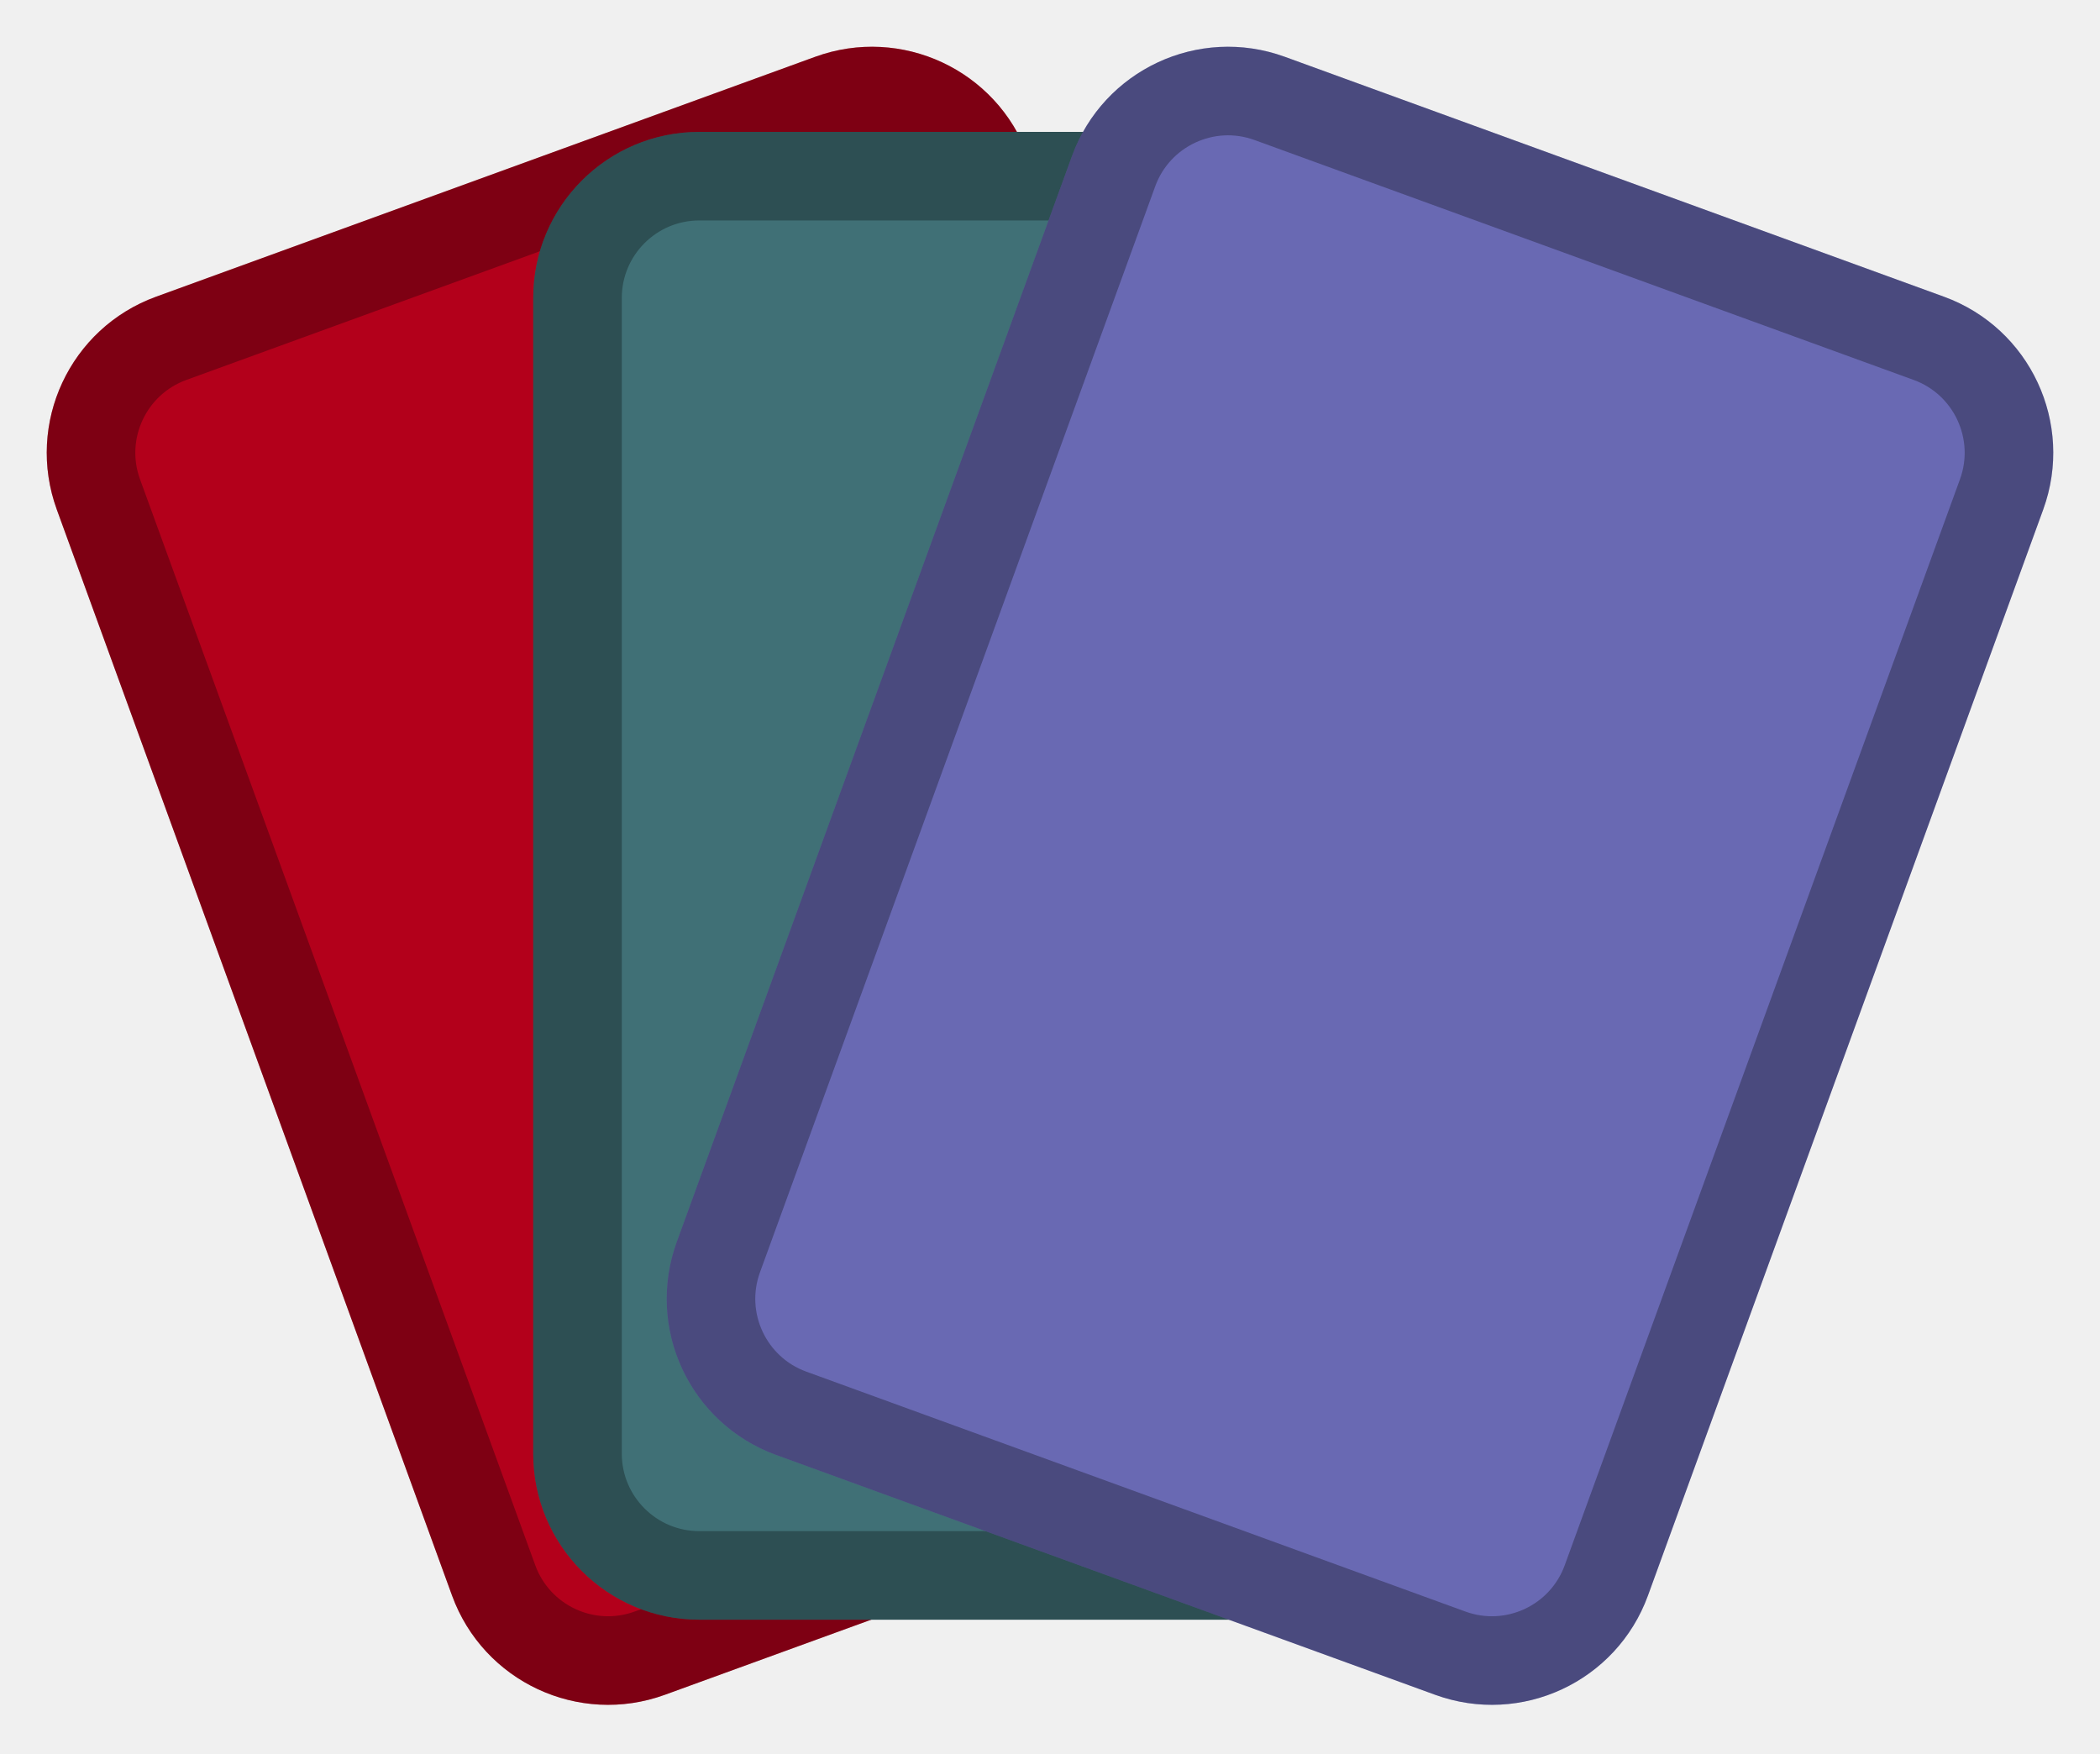
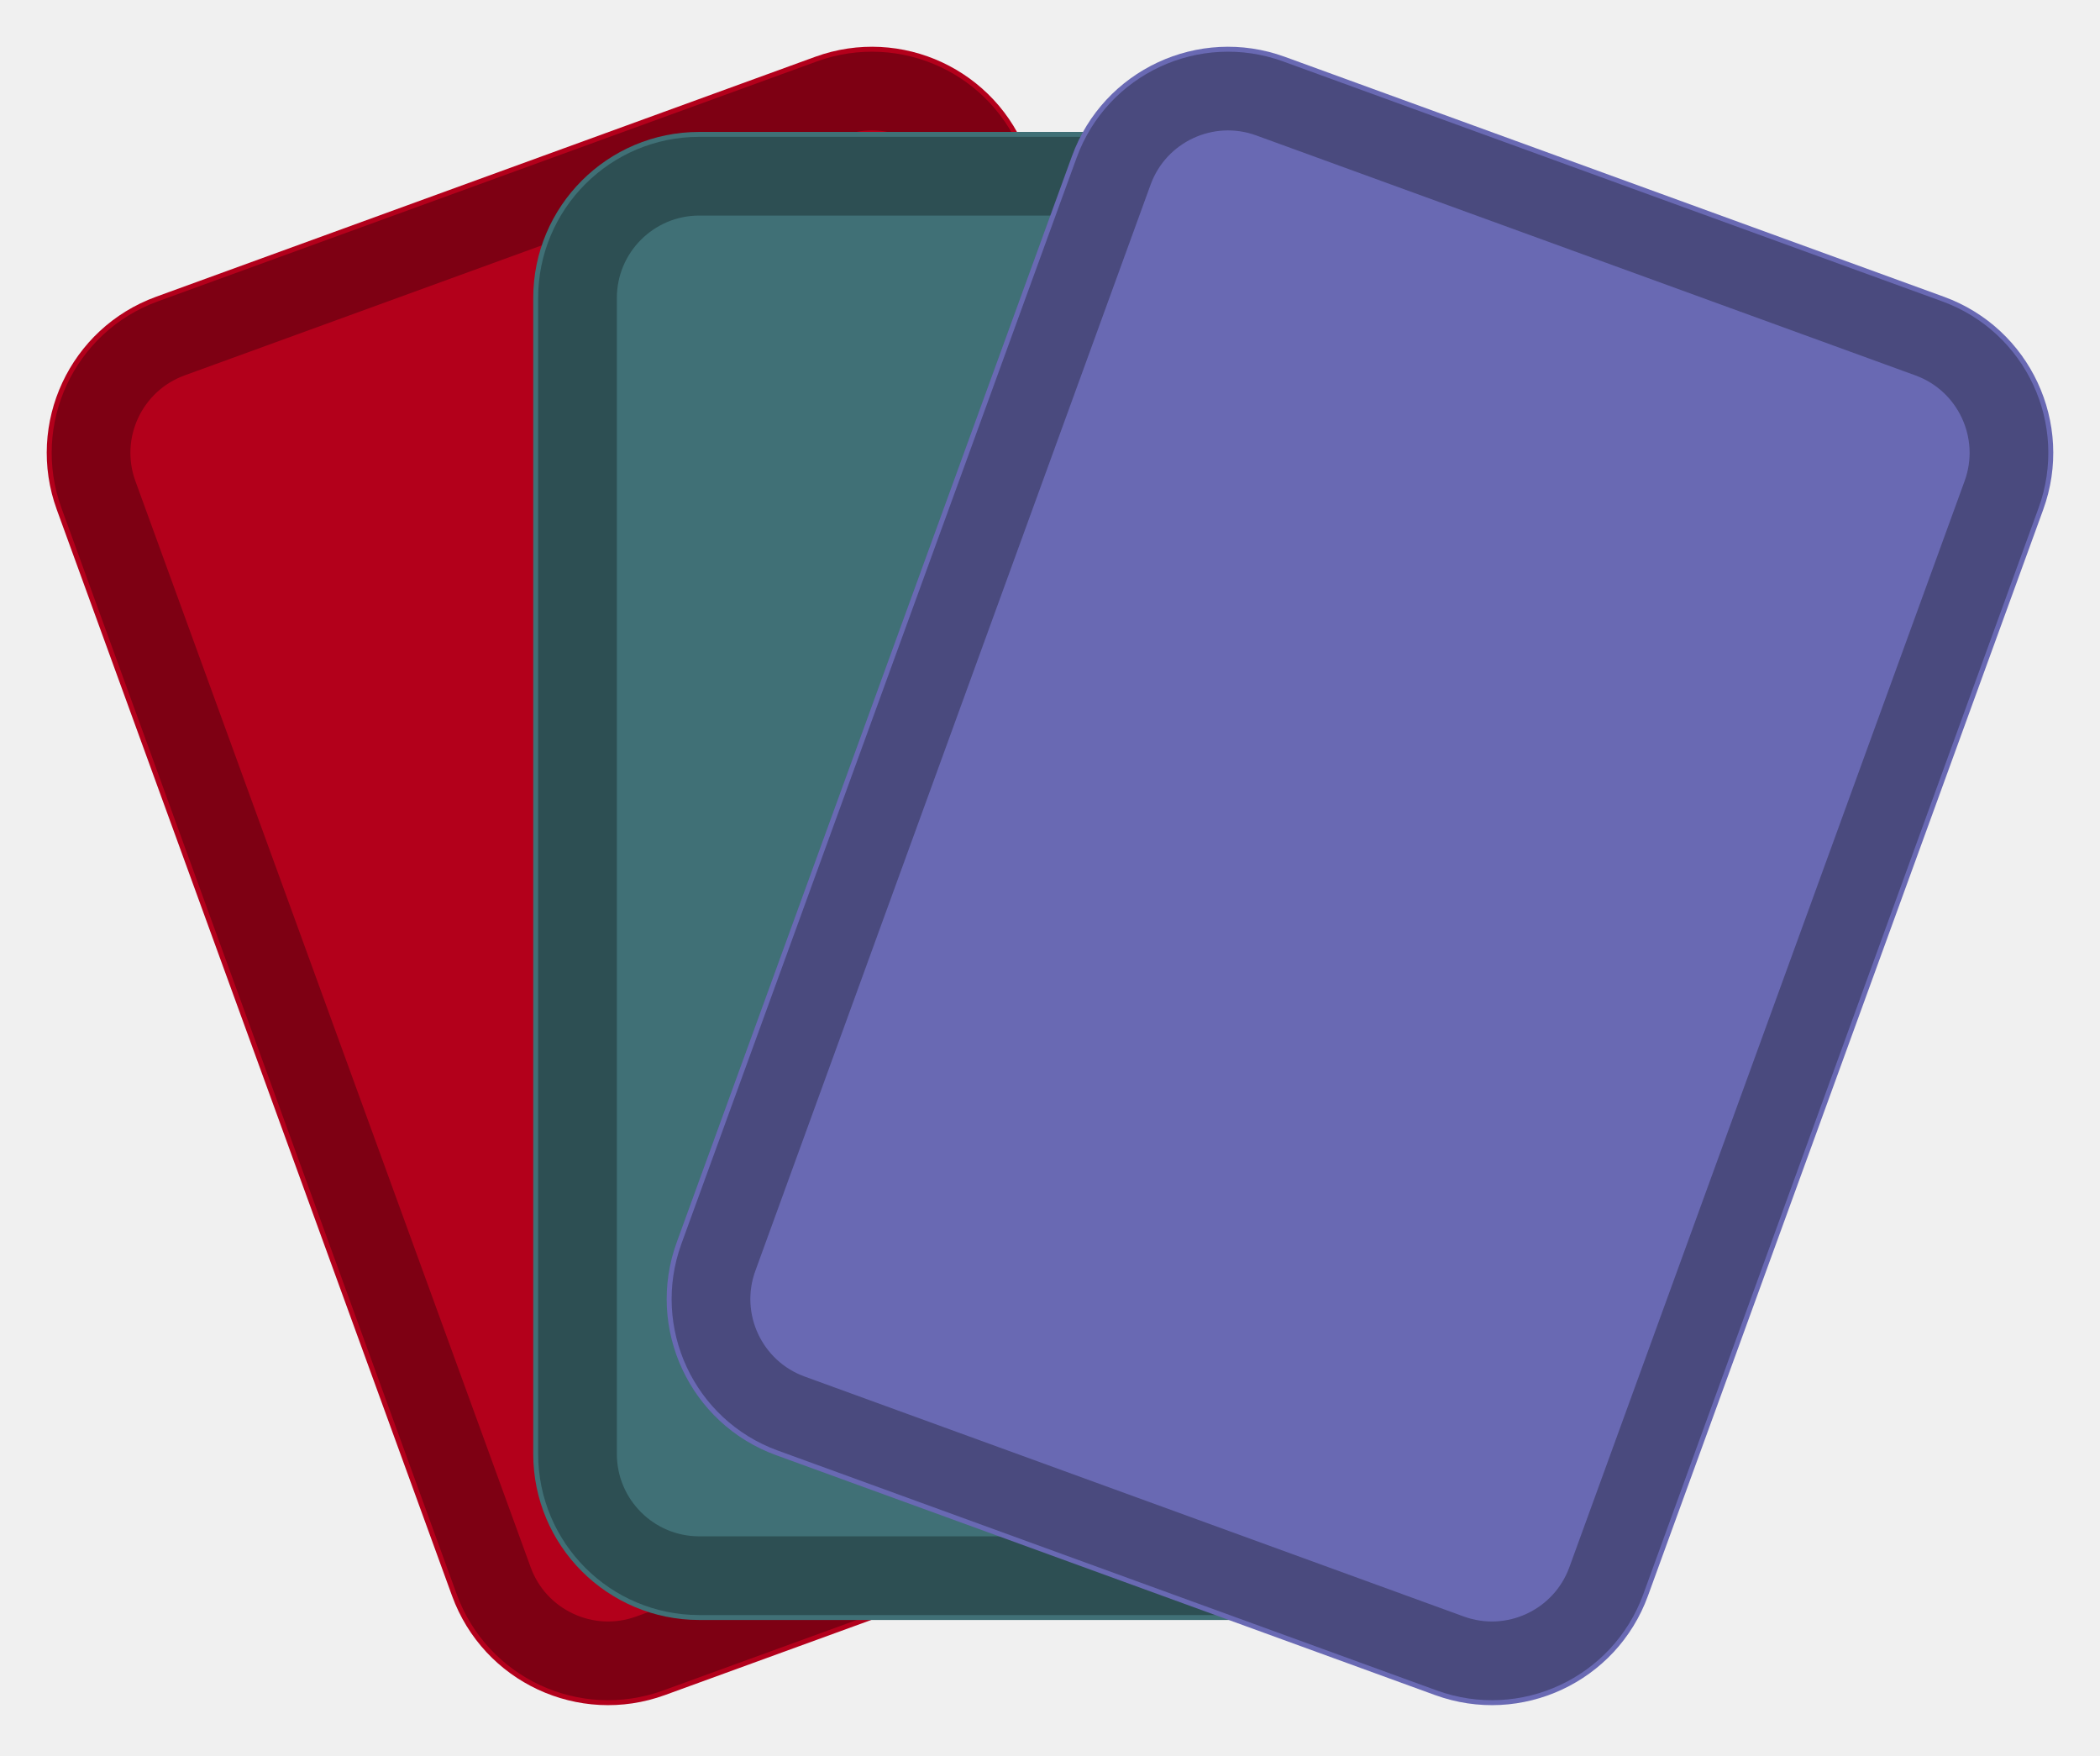
- <svg xmlns="http://www.w3.org/2000/svg" width="455" height="380" viewBox="0 0 455 380" fill="none">
-   <rect x="-3.05176e-05" y="76.59" width="223.935" height="322.342" rx="35.979" transform="rotate(-20 -3.05176e-05 76.5902)" fill="#B3001B" />
-   <rect x="12.297" y="82.325" width="204.745" height="303.153" rx="26.385" transform="rotate(-20 12.2974 82.3246)" stroke="black" stroke-opacity="0.3" stroke-width="19.189" />
-   <rect x="115.533" y="28.575" width="223.935" height="322.342" rx="35.979" fill="#407076" />
-   <rect x="125.127" y="38.17" width="204.745" height="303.153" rx="26.385" stroke="black" stroke-opacity="0.3" stroke-width="19.189" />
-   <rect x="244.57" width="223.935" height="322.342" rx="35.979" transform="rotate(20 244.57 0)" fill="#6969B3" />
-   <rect x="250.305" y="12.297" width="204.745" height="303.153" rx="26.385" transform="rotate(20 250.305 12.2974)" stroke="black" stroke-opacity="0.3" stroke-width="19.189" />
+ <svg xmlns="http://www.w3.org/2000/svg" width="512" height="428" viewBox="0 0 512 428" fill="none">
+   <g clip-path="url(#clip0_101_30)">
+     <path d="M198.747 13.847L38.045 72.338C17.033 79.985 6.2 103.218 13.847 124.23L110.211 388.988C117.859 410 141.092 420.834 162.104 413.186L322.805 354.696C343.817 347.048 354.651 323.815 347.003 302.803L250.639 38.045C242.991 17.033 219.758 6.2 198.747 13.847Z" fill="#B3001B" />
+     <path d="M202.438 23.993L41.738 82.483C26.329 88.091 18.384 105.129 23.993 120.538L120.357 385.296C125.965 400.704 143.003 408.649 158.411 403.041L319.112 344.551C334.52 338.942 342.465 321.905 336.857 306.496L240.493 41.738C234.884 26.329 217.847 18.385 202.438 23.993Z" stroke="black" stroke-opacity="0.3" stroke-width="19.189" />
+     <path d="M341.508 32.155H170.493C148.133 32.155 130.006 50.281 130.006 72.642V354.392C130.006 376.752 148.133 394.878 170.493 394.878H341.508C363.868 394.878 381.995 376.752 381.995 354.392V72.642C381.995 50.281 363.868 32.155 341.508 32.155Z" fill="#407076" />
+     <path d="M341.506 42.951H170.493C154.095 42.951 140.802 56.244 140.802 72.642V354.392C140.802 370.789 154.095 384.082 170.493 384.082H341.506C357.904 384.082 371.197 370.789 371.197 354.392V72.642C371.197 56.244 357.904 42.951 341.506 42.951Z" stroke="black" stroke-opacity="0.3" stroke-width="19.189" />
+     <path d="M473.955 72.338L313.253 13.847C292.242 6.2 269.009 17.033 261.361 38.045L164.997 302.803C157.349 323.815 168.183 347.048 189.195 354.696L349.896 413.186C370.908 420.834 394.141 410 401.789 388.989L498.153 124.23C505.8 103.218 494.967 79.986 473.955 72.338Z" fill="#6969B3" />
+     <path d="M470.262 82.483L309.562 23.993C294.153 18.384 277.115 26.329 271.507 41.738L175.143 306.496C169.535 321.905 177.48 338.942 192.888 344.55L353.589 403.041C368.997 408.649 386.035 400.704 391.643 385.295L488.007 120.537C493.615 105.129 485.671 88.091 470.262 82.483Z" stroke="black" stroke-opacity="0.3" stroke-width="19.189" />
+   </g>
+   <defs>
+     <clipPath id="clip0_101_30">
+       <rect width="512" height="427.604" fill="white" />
+     </clipPath>
+   </defs>
</svg>
